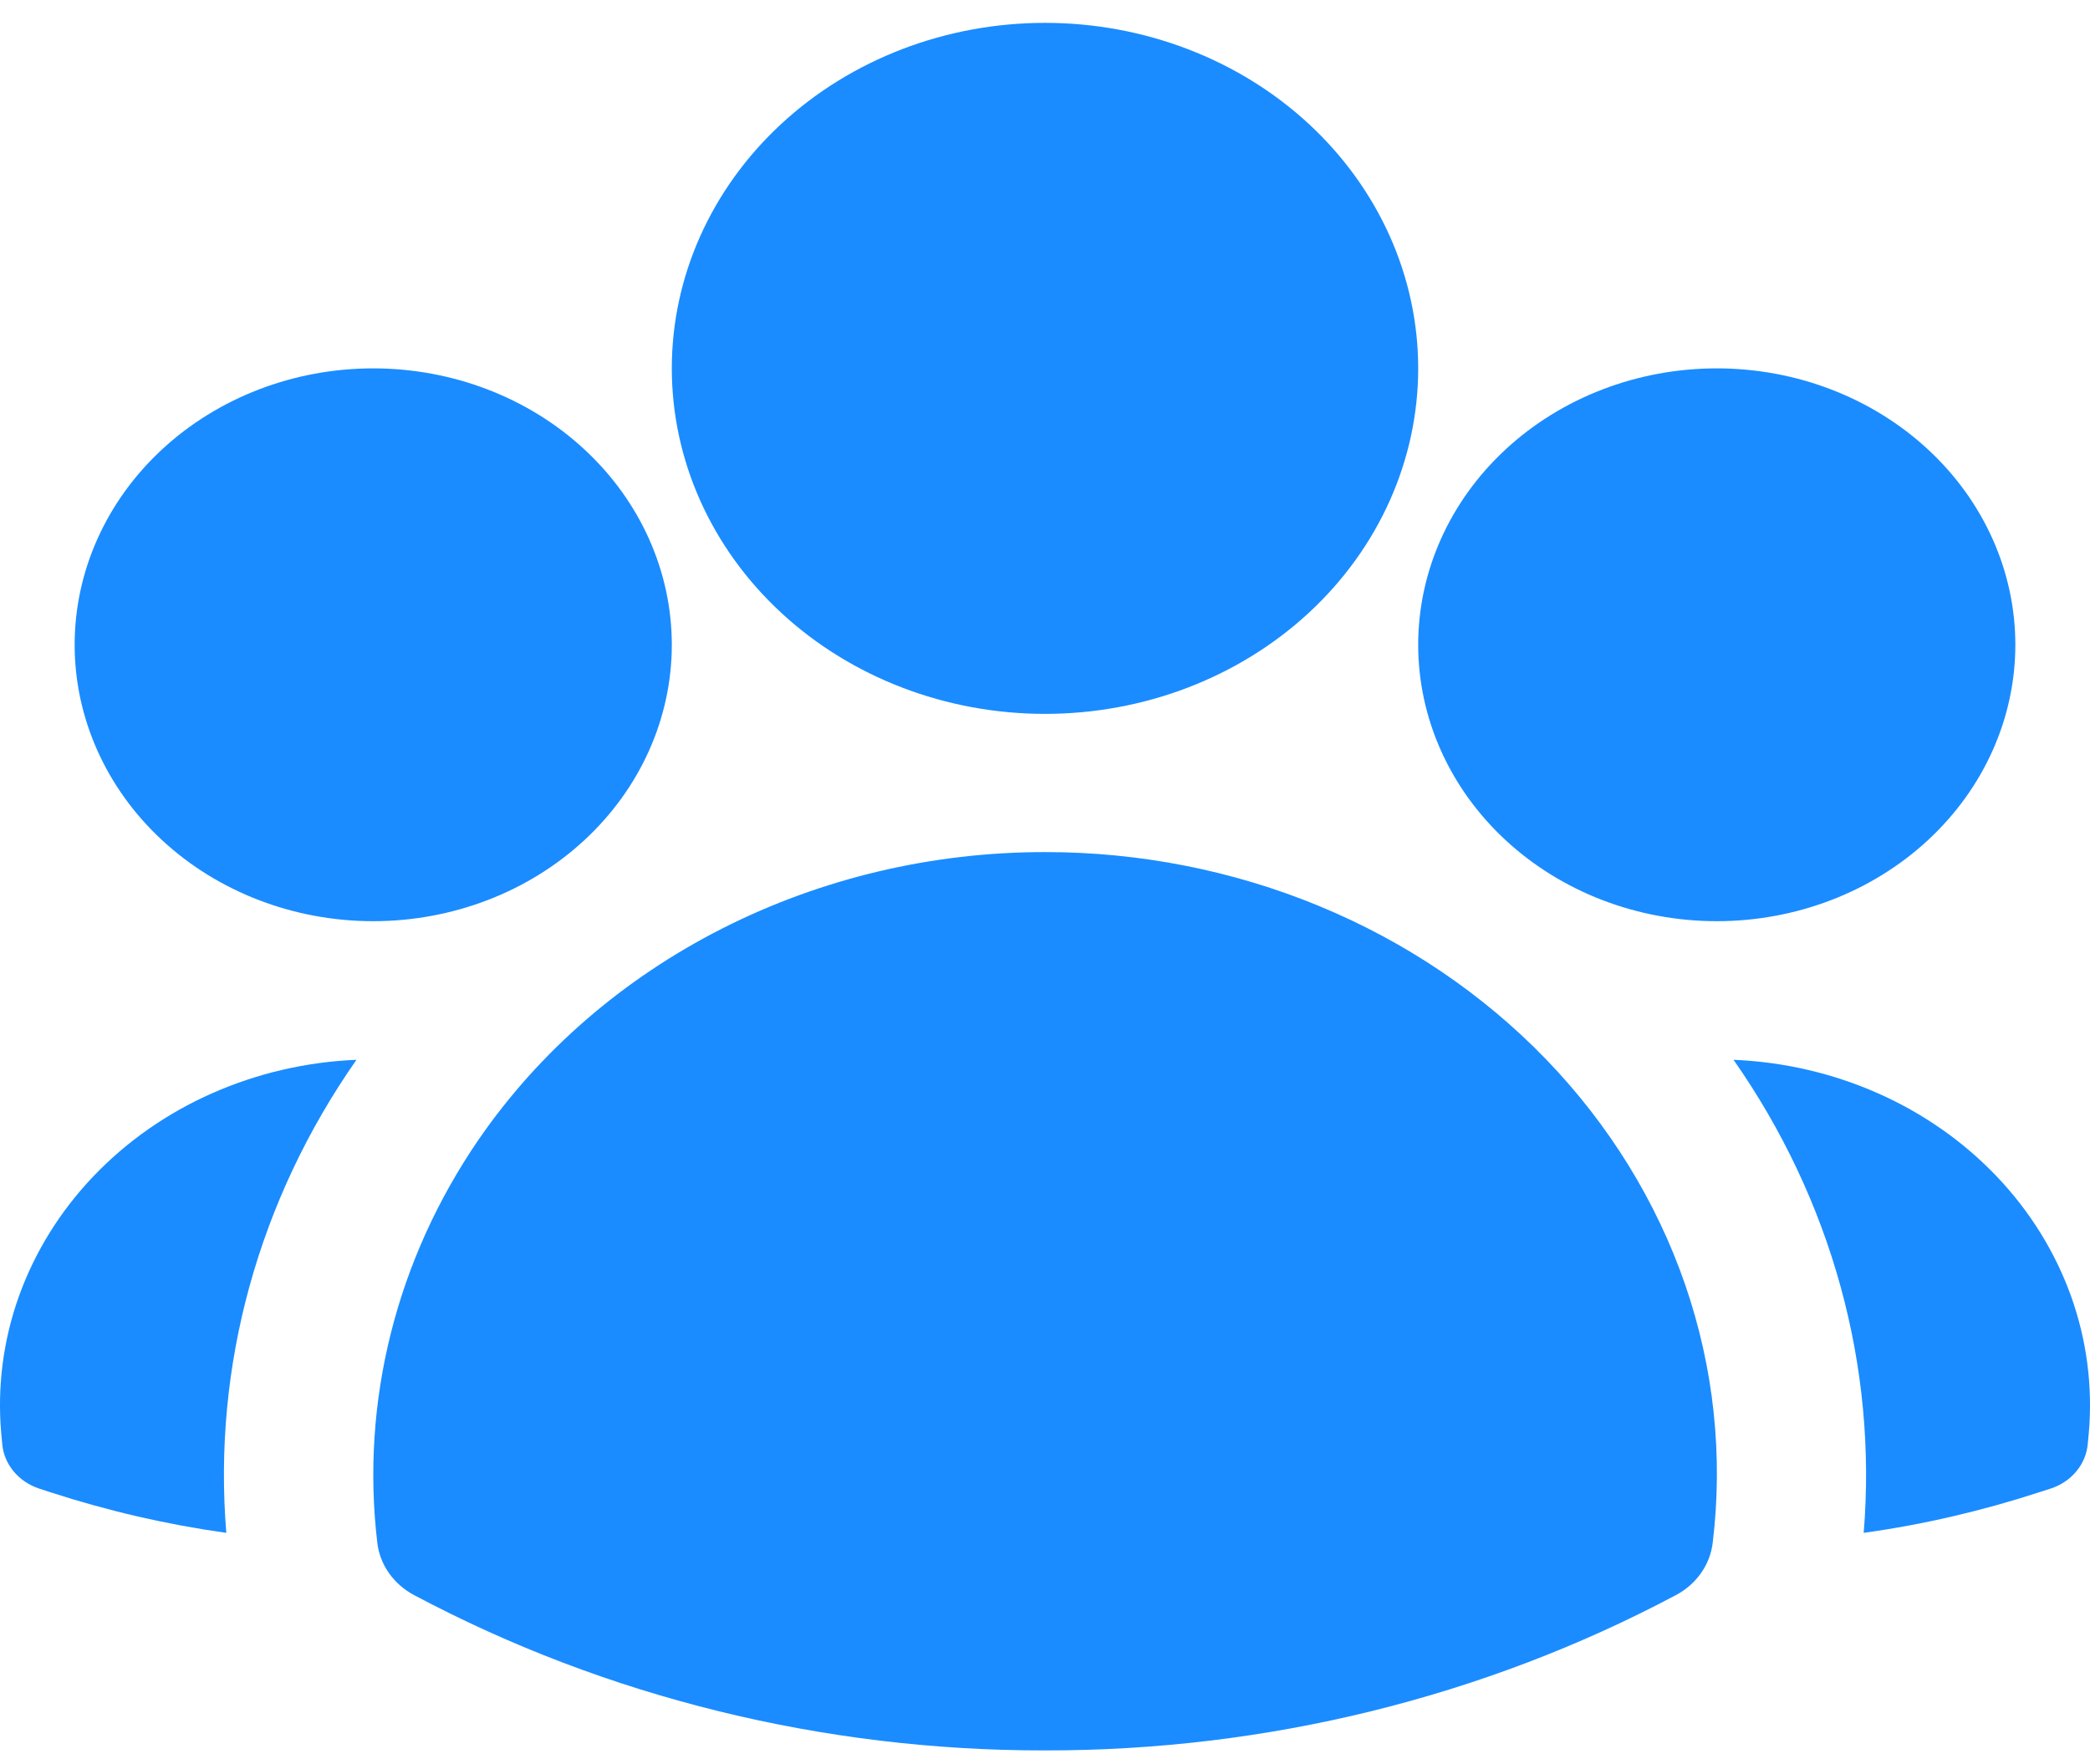
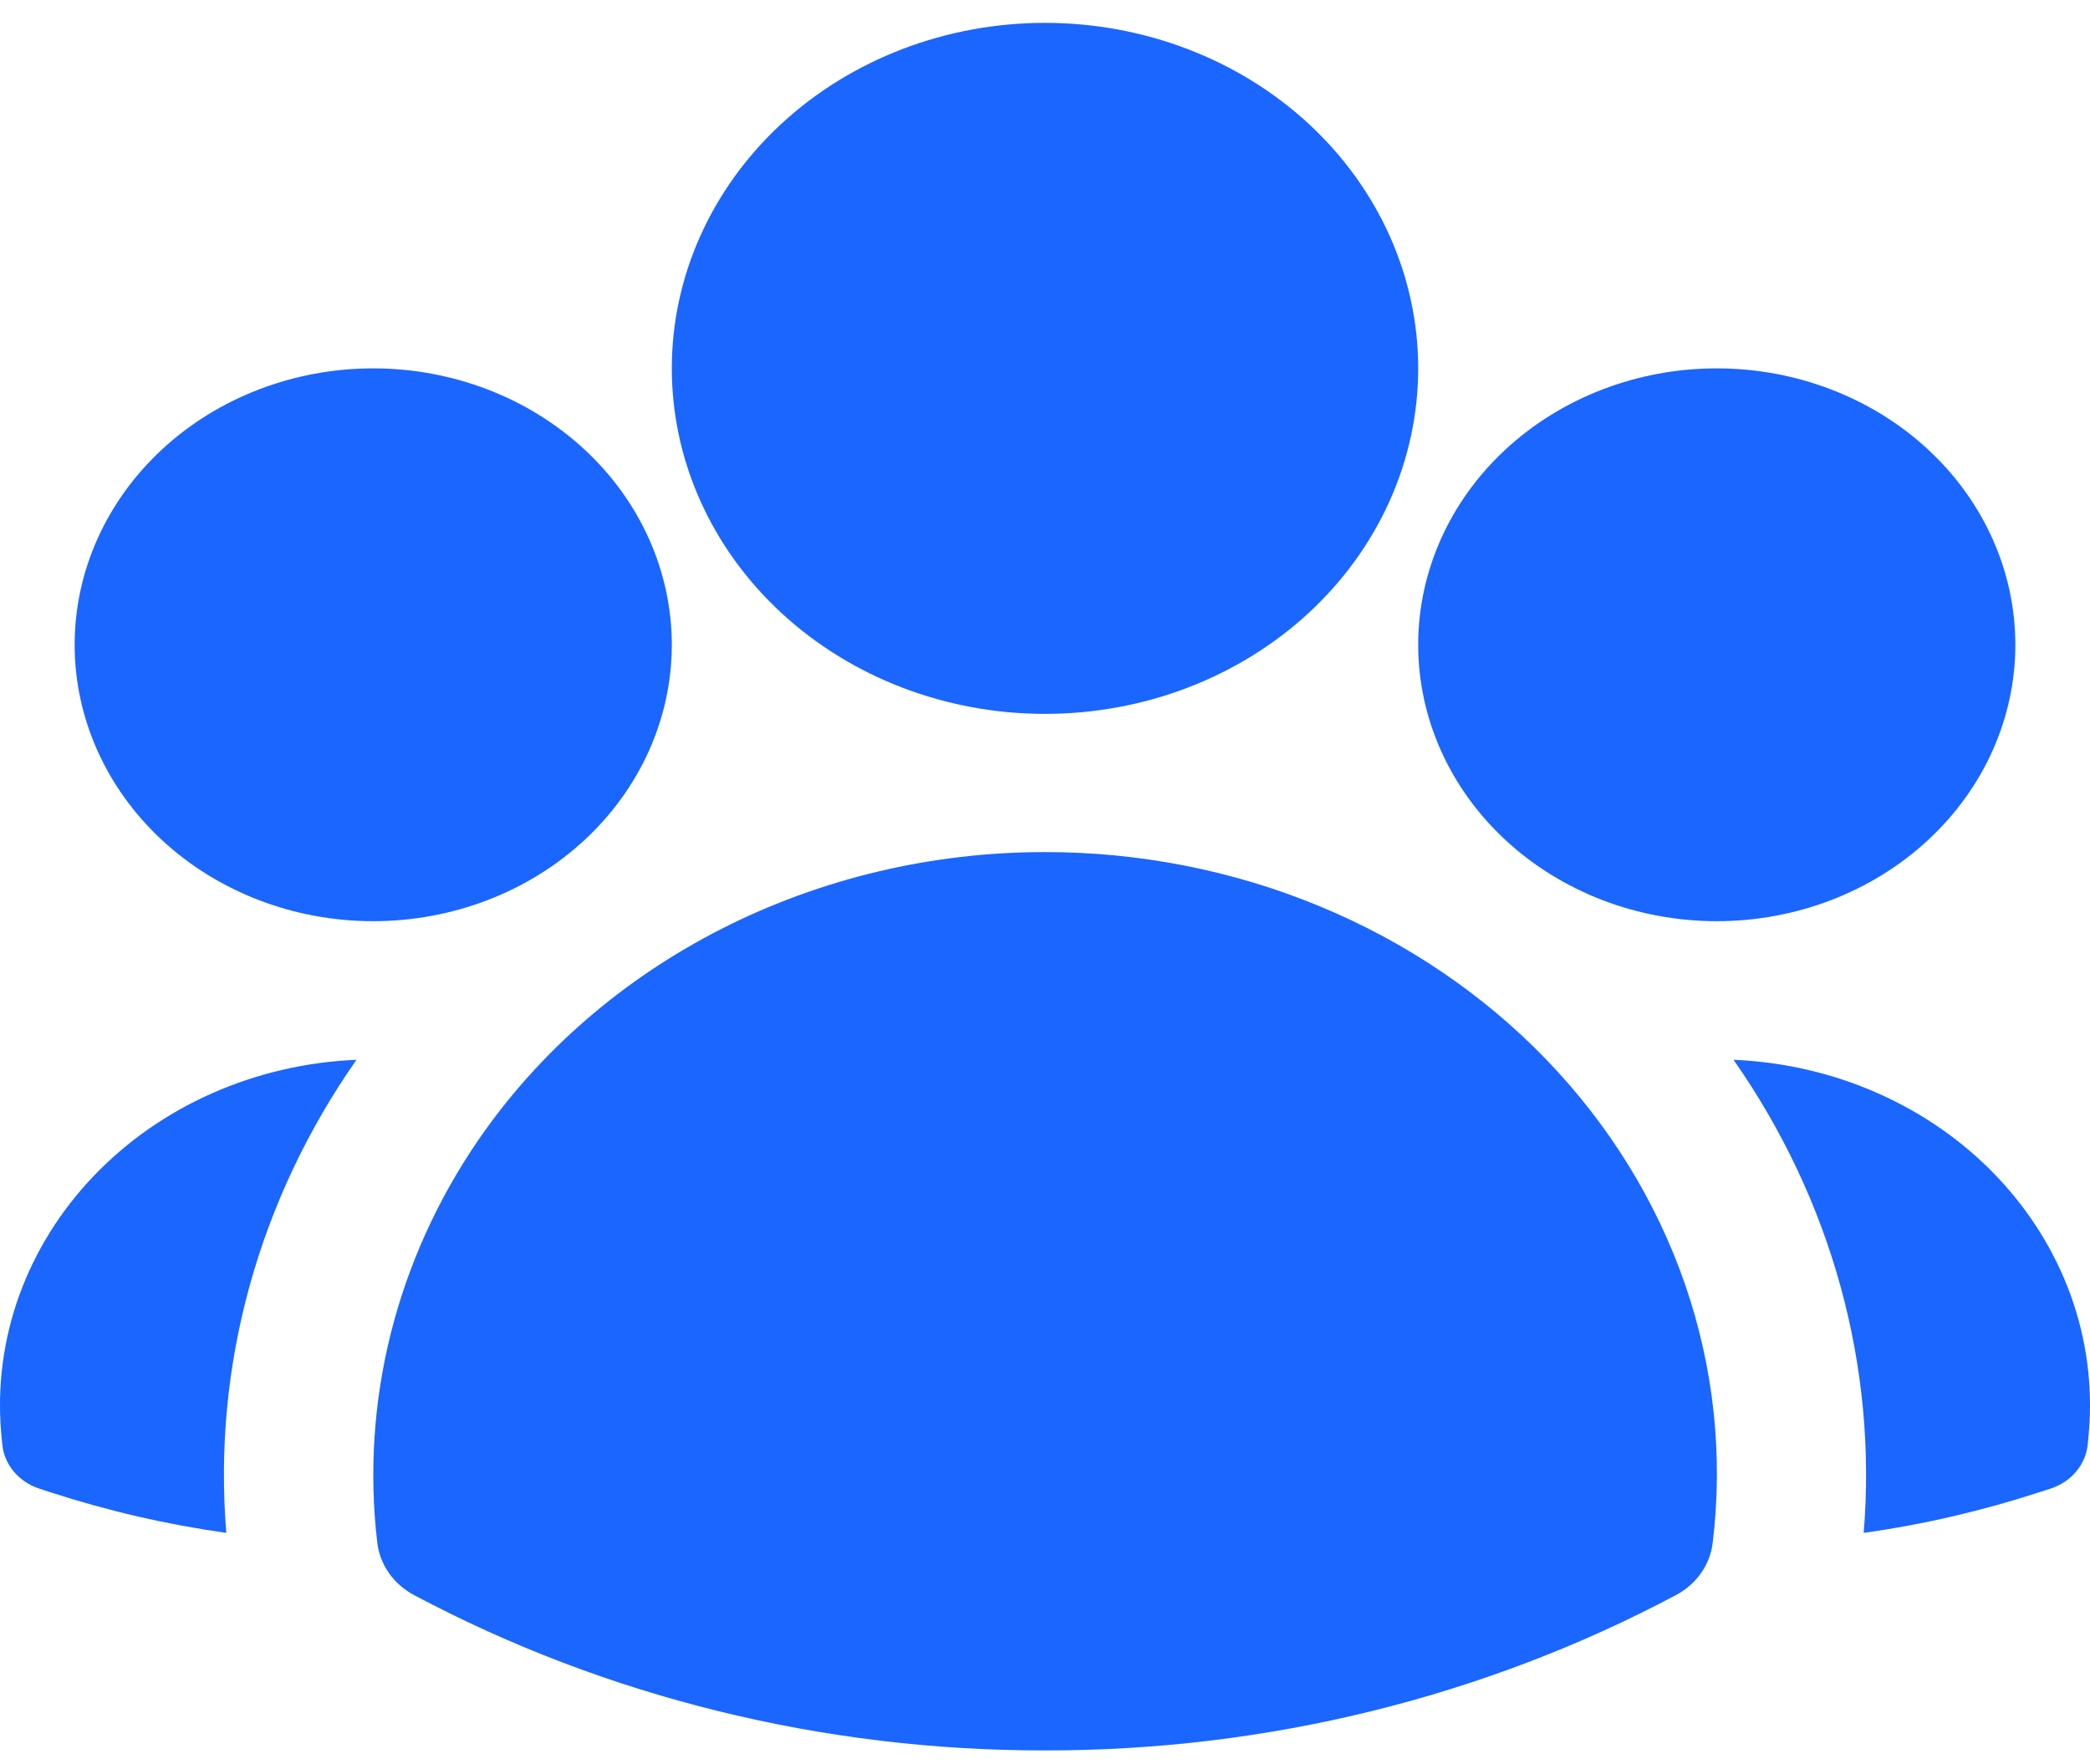
<svg xmlns="http://www.w3.org/2000/svg" width="32" height="27" viewBox="0 0 32 27" fill="none">
  <g id="contatos-select">
-     <path id="Vector" fill-rule="evenodd" clip-rule="evenodd" d="M10.286 5.64C10.286 4.237 10.888 2.892 11.96 1.899C13.031 0.907 14.485 0.35 16 0.35C17.516 0.35 18.969 0.907 20.041 1.899C21.112 2.892 21.714 4.237 21.714 5.64C21.714 7.043 21.112 8.389 20.041 9.381C18.969 10.373 17.516 10.93 16 10.93C14.485 10.93 13.031 10.373 11.96 9.381C10.888 8.389 10.286 7.043 10.286 5.64ZM21.714 9.872C21.714 8.75 22.196 7.673 23.053 6.88C23.911 6.086 25.073 5.64 26.286 5.64C27.498 5.64 28.661 6.086 29.518 6.88C30.375 7.673 30.857 8.75 30.857 9.872C30.857 10.994 30.375 12.071 29.518 12.864C28.661 13.658 27.498 14.104 26.286 14.104C25.073 14.104 23.911 13.658 23.053 12.864C22.196 12.071 21.714 10.994 21.714 9.872ZM1.143 9.872C1.143 8.75 1.625 7.673 2.482 6.88C3.339 6.086 4.502 5.64 5.714 5.64C6.927 5.64 8.09 6.086 8.947 6.88C9.804 7.673 10.286 8.75 10.286 9.872C10.286 10.994 9.804 12.071 8.947 12.864C8.09 13.658 6.927 14.104 5.714 14.104C4.502 14.104 3.339 13.658 2.482 12.864C1.625 12.071 1.143 10.994 1.143 9.872ZM7.33 17.445C8.259 16.096 9.541 14.986 11.056 14.217C12.572 13.448 14.272 13.045 16 13.046C17.447 13.045 18.879 13.327 20.2 13.873C21.522 14.419 22.704 15.218 23.669 16.216C24.634 17.215 25.36 18.391 25.801 19.667C26.241 20.944 26.385 22.292 26.223 23.623C26.203 23.789 26.142 23.947 26.043 24.087C25.945 24.226 25.812 24.342 25.656 24.424C22.718 25.985 19.388 26.805 16 26.8C12.612 26.805 9.282 25.986 6.344 24.424C6.188 24.342 6.055 24.226 5.957 24.087C5.858 23.947 5.797 23.789 5.777 23.623C5.521 21.46 6.069 19.281 7.33 17.445Z" fill="#1a8cff" />
-     <path id="Vector_2" d="M5.458 16.226C3.956 18.373 3.255 20.918 3.465 23.469C2.55 23.341 1.65 23.133 0.777 22.849L0.602 22.792C0.446 22.741 0.309 22.649 0.208 22.527C0.107 22.405 0.046 22.258 0.034 22.105L0.018 21.935C-0.043 21.226 0.05 20.514 0.292 19.84C0.535 19.166 0.921 18.544 1.429 18.011C1.937 17.478 2.555 17.045 3.247 16.739C3.94 16.432 4.692 16.258 5.458 16.226ZM28.535 23.469C28.745 20.918 28.044 18.373 26.542 16.226C27.308 16.258 28.06 16.432 28.753 16.739C29.445 17.045 30.063 17.478 30.571 18.011C31.079 18.544 31.465 19.166 31.708 19.84C31.95 20.514 32.043 21.226 31.982 21.935L31.966 22.105C31.953 22.258 31.893 22.404 31.792 22.526C31.691 22.648 31.554 22.74 31.398 22.791L31.223 22.847C30.359 23.129 29.461 23.34 28.535 23.469Z" fill="#1a8cff" />
+     <path id="Vector" fill-rule="evenodd" clip-rule="evenodd" d="M10.286 5.64C10.286 4.237 10.888 2.892 11.96 1.899C13.031 0.907 14.485 0.35 16 0.35C17.516 0.35 18.969 0.907 20.041 1.899C21.112 2.892 21.714 4.237 21.714 5.64C21.714 7.043 21.112 8.389 20.041 9.381C18.969 10.373 17.516 10.93 16 10.93C14.485 10.93 13.031 10.373 11.96 9.381C10.888 8.389 10.286 7.043 10.286 5.64ZM21.714 9.872C21.714 8.75 22.196 7.673 23.053 6.88C23.911 6.086 25.073 5.64 26.286 5.64C27.498 5.64 28.661 6.086 29.518 6.88C30.375 7.673 30.857 8.75 30.857 9.872C30.857 10.994 30.375 12.071 29.518 12.864C28.661 13.658 27.498 14.104 26.286 14.104C25.073 14.104 23.911 13.658 23.053 12.864C22.196 12.071 21.714 10.994 21.714 9.872ZM1.143 9.872C1.143 8.75 1.625 7.673 2.482 6.88C3.339 6.086 4.502 5.64 5.714 5.64C6.927 5.64 8.09 6.086 8.947 6.88C9.804 7.673 10.286 8.75 10.286 9.872C10.286 10.994 9.804 12.071 8.947 12.864C8.09 13.658 6.927 14.104 5.714 14.104C4.502 14.104 3.339 13.658 2.482 12.864C1.625 12.071 1.143 10.994 1.143 9.872ZM7.33 17.445C8.259 16.096 9.541 14.986 11.056 14.217C12.572 13.448 14.272 13.045 16 13.046C17.447 13.045 18.879 13.327 20.2 13.873C21.522 14.419 22.704 15.218 23.669 16.216C24.634 17.215 25.36 18.391 25.801 19.667C26.241 20.944 26.385 22.292 26.223 23.623C26.203 23.789 26.142 23.947 26.043 24.087C25.945 24.226 25.812 24.342 25.656 24.424C22.718 25.985 19.388 26.805 16 26.8C12.612 26.805 9.282 25.986 6.344 24.424C6.188 24.342 6.055 24.226 5.957 24.087C5.858 23.947 5.797 23.789 5.777 23.623C5.521 21.46 6.069 19.281 7.33 17.445Z" fill="hsl(220, 100%, 55%)" />
+     <path id="Vector_2" d="M5.458 16.226C3.956 18.373 3.255 20.918 3.465 23.469C2.55 23.341 1.65 23.133 0.777 22.849L0.602 22.792C0.446 22.741 0.309 22.649 0.208 22.527C0.107 22.405 0.046 22.258 0.034 22.105L0.018 21.935C-0.043 21.226 0.05 20.514 0.292 19.84C0.535 19.166 0.921 18.544 1.429 18.011C1.937 17.478 2.555 17.045 3.247 16.739C3.94 16.432 4.692 16.258 5.458 16.226ZM28.535 23.469C28.745 20.918 28.044 18.373 26.542 16.226C27.308 16.258 28.06 16.432 28.753 16.739C29.445 17.045 30.063 17.478 30.571 18.011C31.079 18.544 31.465 19.166 31.708 19.84C31.95 20.514 32.043 21.226 31.982 21.935L31.966 22.105C31.953 22.258 31.893 22.404 31.792 22.526C31.691 22.648 31.554 22.74 31.398 22.791L31.223 22.847C30.359 23.129 29.461 23.34 28.535 23.469Z" fill="hsl(220, 100%, 55%)" />
  </g>
</svg>
